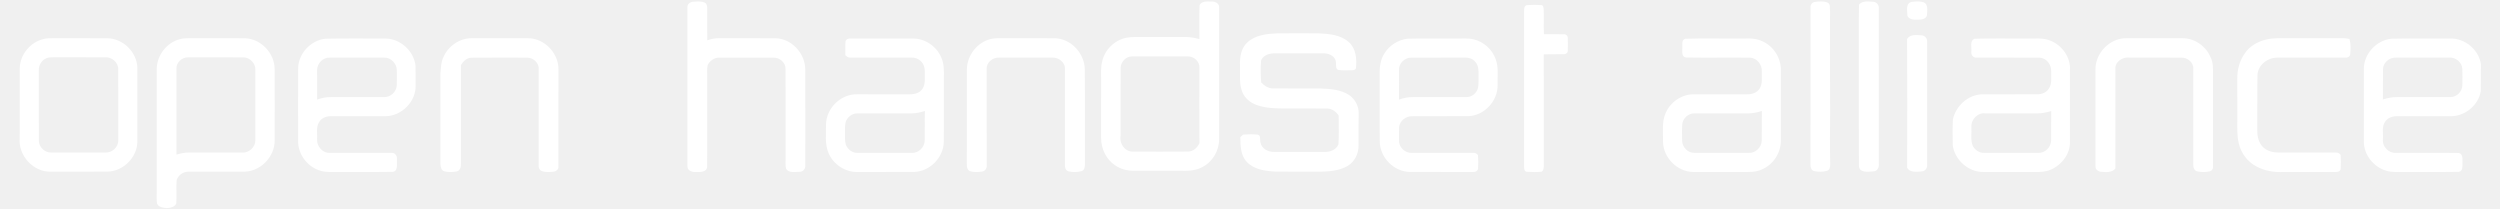
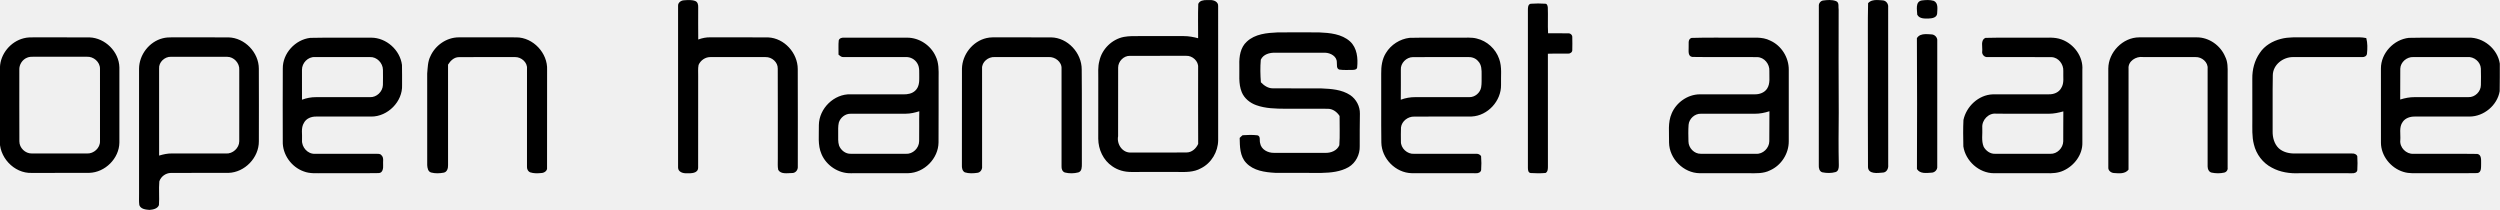
- <svg xmlns="http://www.w3.org/2000/svg" width="816pt" height="68pt" viewBox="0 0 1999 169" version="1.1">
-   <g id="#ffffffff">
- </g>
-   <g id="#0069aaff">
-     <path fill="#ffffff" opacity="1.00" d=" M 543.13 5.92 C 542.90 3.28 545.54 1.43 547.96 1.39 C 550.96 1.18 554.20 0.86 557.05 2.07 C 558.88 2.90 559.29 5.16 559.20 6.96 C 559.22 15.55 559.11 24.14 559.24 32.73 C 562.36 31.57 565.65 30.89 569.00 30.98 C 584.34 31.05 599.69 30.93 615.04 31.04 C 627.95 31.59 638.66 43.48 638.71 56.26 C 638.83 82.20 638.75 108.15 638.75 134.09 C 639.03 136.90 636.86 139.58 633.93 139.37 C 630.37 139.41 625.30 140.49 623.13 136.88 C 622.46 133.98 622.87 130.96 622.78 128.01 C 622.75 104.01 622.86 80.00 622.73 55.99 C 622.90 50.85 618.02 46.62 613.03 46.77 C 598.36 46.73 583.68 46.74 569.00 46.76 C 564.94 46.67 561.04 49.35 559.49 53.06 C 558.91 56.02 559.24 59.05 559.18 62.04 C 559.17 86.38 559.23 110.73 559.15 135.07 C 559.09 139.75 553.44 139.64 550.06 139.53 C 547.13 139.76 543.15 138.53 543.13 135.02 C 543.07 91.99 543.08 48.95 543.13 5.92 Z" />
-     <path fill="#ffffff" opacity="1.00" d=" M 958.58 4.28 C 960.16 0.65 964.82 1.25 968.07 1.24 C 970.92 1.05 974.66 2.59 974.45 5.97 C 974.47 41.67 974.45 77.36 974.47 113.06 C 974.41 122.35 969.06 131.46 960.66 135.60 C 954.97 138.80 948.27 138.62 941.96 138.50 C 929.63 138.49 917.30 138.49 904.96 138.51 C 899.65 138.53 894.30 137.08 889.94 134.00 C 882.73 129.22 878.75 120.52 878.70 112.00 C 878.74 96.00 878.71 80.01 878.72 64.01 C 878.77 59.29 878.31 54.48 879.59 49.88 C 881.61 40.36 889.63 32.52 899.16 30.64 C 903.39 29.86 907.72 29.99 912.01 29.99 C 923.69 30.01 935.37 29.99 947.05 30.00 C 950.91 29.98 954.73 30.71 958.46 31.70 C 958.51 22.56 958.22 13.40 958.58 4.28 M 894.57 55.15 C 894.51 73.42 894.60 91.70 894.53 109.97 C 893.29 116.37 898.09 123.48 904.99 122.98 C 919.70 122.99 934.42 123.07 949.13 122.94 C 953.41 122.95 956.80 119.84 958.49 116.12 C 958.37 95.75 958.44 75.38 958.45 55.00 C 958.85 49.97 953.85 45.52 948.96 45.75 C 933.96 45.76 918.96 45.72 903.96 45.77 C 898.97 45.64 894.56 50.22 894.57 55.15 Z" />
-     <path fill="#ffffff" opacity="1.00" d=" M 1457.42 1.60 C 1460.88 1.12 1464.65 0.77 1467.99 2.08 C 1470.75 3.23 1469.58 6.70 1470.03 9.02 C 1470.00 36.35 1469.89 63.67 1470.10 90.99 C 1469.99 105.01 1469.83 119.02 1470.16 133.04 C 1470.21 135.14 1469.93 137.85 1467.56 138.59 C 1464.14 139.56 1460.43 139.49 1456.98 138.78 C 1454.52 138.06 1454.03 135.19 1454.17 133.00 C 1454.22 90.67 1454.14 48.33 1454.21 6.00 C 1454.02 3.97 1455.42 2.03 1457.42 1.60 Z" />
-     <path fill="#ffffff" opacity="1.00" d=" M 1493.54 3.71 C 1496.44 0.39 1501.23 1.19 1505.16 1.45 C 1507.94 1.59 1509.91 4.29 1509.57 6.99 C 1509.65 48.97 1509.57 90.95 1509.61 132.94 C 1509.92 135.83 1508.30 139.05 1505.06 139.02 C 1501.09 139.41 1493.75 140.37 1493.46 134.69 C 1493.25 106.48 1493.43 78.26 1493.37 50.05 C 1493.47 34.60 1493.17 19.15 1493.54 3.71 Z" />
-     <path fill="#ffffff" opacity="1.00" d=" M 1536.39 1.53 C 1539.57 1.11 1542.96 0.90 1546.08 1.87 C 1549.85 3.76 1548.78 8.57 1548.69 11.99 C 1548.43 15.24 1544.68 15.87 1542.08 15.95 C 1538.84 16.04 1534.58 16.27 1532.80 12.94 C 1532.70 9.07 1531.04 2.51 1536.39 1.53 Z" />
-     <path fill="#ffffff" opacity="1.00" d=" M 1224.05 4.16 C 1228.02 3.85 1232.04 3.86 1236.02 4.15 C 1237.32 4.36 1237.56 6.00 1237.73 7.08 C 1238.02 13.97 1237.58 20.86 1237.95 27.75 C 1243.28 27.83 1248.63 27.62 1253.97 27.80 C 1255.74 27.58 1257.46 29.14 1257.29 30.95 C 1257.38 34.31 1257.37 37.67 1257.29 41.03 C 1257.48 42.71 1255.70 44.04 1254.15 43.96 C 1248.70 44.13 1243.24 43.87 1237.80 44.08 C 1237.84 74.07 1237.78 104.05 1237.83 134.03 C 1237.82 135.91 1237.85 138.18 1236.02 139.29 C 1232.02 139.68 1227.97 139.62 1223.98 139.35 C 1221.94 139.03 1221.86 136.68 1221.84 135.08 C 1221.84 93.06 1221.84 51.04 1221.84 9.02 C 1221.88 7.21 1221.84 4.69 1224.05 4.16 Z" />
-     <path fill="#ffffff" opacity="1.00" d=" M 997.36 34.41 C 1003.88 28.27 1013.40 27.42 1021.92 27.05 C 1032.97 26.96 1044.02 26.97 1055.06 27.04 C 1063.63 27.40 1073.09 28.25 1079.78 34.24 C 1085.45 39.44 1086.21 47.71 1085.48 54.94 C 1085.41 56.61 1083.36 57.02 1082.04 56.99 C 1078.41 57.01 1074.74 57.26 1071.15 56.73 C 1068.73 55.85 1069.49 52.87 1069.23 50.90 C 1069.32 46.16 1064.21 43.43 1060.02 43.28 C 1046.68 43.21 1033.34 43.25 1020.00 43.27 C 1015.56 43.15 1010.48 44.49 1008.51 48.89 C 1008.00 54.87 1008.11 60.92 1008.59 66.90 C 1011.12 69.50 1014.29 71.74 1018.08 71.71 C 1031.05 71.85 1044.02 71.66 1057.00 71.79 C 1064.82 72.11 1073.20 72.68 1079.93 77.12 C 1084.75 80.40 1087.79 86.12 1087.66 91.97 C 1087.59 100.62 1087.43 109.28 1087.52 117.94 C 1087.74 124.53 1084.38 131.24 1078.65 134.63 C 1072.14 138.38 1064.41 139.11 1057.05 139.26 C 1044.68 139.20 1032.32 139.32 1019.96 139.20 C 1011.83 138.74 1002.66 137.54 996.83 131.24 C 991.79 125.95 991.77 118.16 991.64 111.32 C 992.38 110.58 993.12 109.81 993.97 109.17 C 997.89 108.87 1001.89 108.78 1005.81 109.22 C 1008.57 109.89 1007.30 113.35 1007.96 115.41 C 1008.76 120.59 1014.19 123.34 1019.03 123.24 C 1032.70 123.27 1046.38 123.25 1060.05 123.25 C 1064.48 123.39 1069.42 121.51 1071.23 117.16 C 1071.82 109.40 1071.34 101.58 1071.44 93.80 C 1069.38 90.58 1066.03 88.08 1062.10 88.04 C 1050.75 87.94 1039.39 88.03 1028.04 88.01 C 1020.26 87.97 1012.28 87.83 1004.87 85.16 C 999.90 83.41 995.38 79.77 993.33 74.84 C 990.45 67.89 991.63 60.27 991.37 52.97 C 991.16 46.42 992.21 39.01 997.36 34.41 Z" />
-     <path fill="#ffffff" opacity="1.00" d=" M 1532.52 31.63 C 1534.93 27.70 1539.95 28.37 1543.92 28.62 C 1546.68 28.57 1549.14 31.12 1548.78 33.92 C 1548.78 67.28 1548.80 100.66 1548.77 134.02 C 1549.09 136.73 1546.71 139.12 1544.05 139.08 C 1540.11 139.34 1534.96 140.12 1532.56 136.16 C 1532.66 101.32 1532.75 66.47 1532.52 31.63 Z" />
-     <path fill="#ffffff" opacity="1.00" d=" M 20.54 31.72 C 23.29 30.99 26.15 30.96 28.98 30.98 C 43.66 31.06 58.35 30.94 73.03 31.03 C 85.51 31.46 96.63 42.42 96.92 54.96 C 96.94 74.98 96.93 95.01 96.92 115.03 C 96.77 127.66 85.53 138.85 72.94 139.21 C 57.63 139.31 42.32 139.20 27.00 139.27 C 12.63 139.85 0.15 126.22 1.48 111.99 C 1.55 93.01 1.44 74.03 1.53 55.05 C 1.84 44.20 10.06 34.32 20.54 31.72 M 23.21 47.22 C 19.35 48.76 16.78 52.83 16.99 56.97 C 17.01 76.00 16.93 95.03 17.03 114.05 C 16.99 119.27 21.74 123.84 26.92 123.74 C 41.64 123.78 56.35 123.74 71.07 123.75 C 76.40 124.02 81.58 119.36 81.42 113.94 C 81.43 94.63 81.45 75.32 81.41 56.02 C 81.46 50.62 76.23 46.19 70.96 46.49 C 56.97 46.48 42.97 46.53 28.97 46.47 C 27.03 46.51 25.01 46.41 23.21 47.22 Z" />
-     <path fill="#ffffff" opacity="1.00" d=" M 131.48 31.75 C 133.92 31.11 136.45 30.97 138.96 30.98 C 153.97 31.05 168.98 30.95 183.99 31.02 C 197.01 31.31 208.31 43.07 208.29 56.07 C 208.38 75.37 208.35 94.68 208.31 113.98 C 208.41 127.04 197.08 138.86 184.03 139.24 C 168.70 139.30 153.37 139.18 138.05 139.28 C 133.95 139.35 130.11 142.11 128.82 146.02 C 128.27 152.32 128.99 158.67 128.51 164.97 C 127.37 167.92 123.74 168.59 120.96 168.81 C 118.03 168.57 114.01 168.22 112.85 164.99 C 112.42 162.01 112.67 158.99 112.63 155.99 C 112.64 122.67 112.64 89.34 112.63 56.02 C 112.72 44.94 120.70 34.49 131.48 31.75 M 128.63 55.96 C 128.66 79.12 128.64 102.27 128.64 125.43 C 131.98 124.42 135.44 123.66 138.95 123.73 C 153.30 123.77 167.66 123.75 182.01 123.76 C 187.41 124.13 192.59 119.45 192.64 114.03 C 192.64 95.01 192.63 76.00 192.65 56.98 C 193.05 51.63 188.34 46.49 182.96 46.54 C 167.99 46.46 153.02 46.50 138.05 46.52 C 133.09 46.35 128.21 50.90 128.63 55.96 Z" />
-     <path fill="#ffffff" opacity="1.00" d=" M 249.32 31.41 C 265.53 31.04 281.78 31.35 298.01 31.25 C 310.07 31.27 321.05 41.12 322.56 53.05 C 322.76 58.38 322.55 63.72 322.64 69.05 C 323.22 82.29 311.16 94.35 298.00 94.26 C 283.30 94.25 268.61 94.22 253.92 94.26 C 250.16 94.20 246.04 95.77 244.26 99.29 C 241.68 103.42 243.06 108.47 242.73 113.05 C 242.35 118.64 247.21 124.29 252.97 123.99 C 269.31 124.01 285.66 124.00 302.00 123.98 C 303.39 124.07 305.07 123.80 306.06 125.05 C 308.36 127.00 307.21 130.37 307.50 132.99 C 307.66 135.47 307.25 139.26 304.04 139.40 C 289.37 139.64 274.69 139.42 260.02 139.50 C 254.68 139.43 249.12 140.05 244.03 138.04 C 234.20 134.54 227.00 124.49 227.35 113.98 C 227.31 94.65 227.27 75.31 227.37 55.97 C 227.18 43.82 237.33 32.78 249.32 31.41 M 242.73 56.92 C 242.75 64.88 242.77 72.84 242.75 80.80 C 246.33 79.47 250.11 78.71 253.95 78.76 C 268.30 78.74 282.65 78.77 297.01 78.76 C 302.34 79.02 307.18 74.37 307.37 69.09 C 307.49 65.04 307.44 60.99 307.40 56.94 C 307.35 51.53 302.53 46.45 297.00 46.75 C 282.34 46.74 267.68 46.75 253.02 46.75 C 247.49 46.42 242.67 51.53 242.73 56.92 Z" />
-     <path fill="#ffffff" opacity="1.00" d=" M 345.31 46.11 C 349.19 37.35 358.28 31.01 367.94 31.00 C 383.28 31.01 398.63 30.99 413.98 31.01 C 427.40 31.03 439.16 43.69 438.51 57.01 C 438.46 83.02 438.53 109.03 438.47 135.04 C 438.85 137.57 436.20 139.29 433.95 139.35 C 431.00 139.64 427.93 139.76 425.09 138.83 C 423.21 138.09 422.25 136.01 422.45 134.08 C 422.48 108.07 422.47 82.07 422.46 56.07 C 422.95 50.98 417.83 46.64 412.97 46.76 C 398.01 46.76 383.05 46.68 368.10 46.81 C 364.21 46.79 361.30 49.71 359.40 52.78 C 359.41 79.52 359.38 106.27 359.41 133.01 C 359.51 135.43 358.71 138.56 355.94 139.06 C 352.69 139.67 349.25 139.82 346.03 138.98 C 343.38 138.36 342.89 135.30 342.76 133.01 C 342.74 108.65 342.75 84.28 342.75 59.92 C 343.18 55.27 343.16 50.38 345.31 46.11 Z" />
-     <path fill="#ffffff" opacity="1.00" d=" M 671.42 33.37 C 672.10 31.47 674.23 31.11 676.00 31.24 C 692.69 31.27 709.39 31.25 726.08 31.25 C 735.69 31.22 744.90 37.34 748.81 46.08 C 751.40 51.31 751.26 57.26 751.18 62.94 C 751.12 80.27 751.26 97.61 751.12 114.95 C 750.96 127.76 739.76 139.15 726.96 139.48 C 711.65 139.54 696.34 139.46 681.03 139.52 C 671.11 139.72 661.54 133.37 657.67 124.28 C 654.44 116.96 655.72 108.77 655.55 101.01 C 655.72 87.77 667.70 76.00 681.02 76.49 C 695.03 76.53 709.04 76.48 723.06 76.52 C 726.44 76.58 730.10 75.97 732.60 73.48 C 735.45 70.81 735.84 66.69 735.72 63.00 C 735.58 59.26 736.25 55.15 734.19 51.80 C 732.34 48.58 728.72 46.56 725.01 46.75 C 708.32 46.72 691.63 46.79 674.95 46.72 C 673.43 46.86 672.38 45.61 671.25 44.84 C 671.35 41.02 671.00 37.18 671.42 33.37 M 724.99 91.98 C 710.32 92.04 695.66 91.96 680.99 92.01 C 676.69 91.86 672.70 95.06 671.48 99.10 C 670.77 102.02 671.03 105.05 670.98 108.02 C 671.05 111.18 670.69 114.45 671.70 117.50 C 673.16 121.18 676.88 124.14 680.96 123.98 C 695.65 124.04 710.33 123.98 725.02 124.00 C 730.58 124.39 735.59 119.45 735.63 113.95 C 735.81 105.97 735.54 97.99 735.76 90.02 C 732.26 91.12 728.67 91.98 724.99 91.98 Z" />
-     <path fill="#ffffff" opacity="1.00" d=" M 789.44 31.58 C 792.56 30.84 795.79 30.99 798.98 30.99 C 812.99 31.04 827.01 30.96 841.03 31.02 C 854.30 31.22 865.50 43.46 865.48 56.57 C 865.73 81.72 865.48 106.88 865.60 132.03 C 865.58 134.52 865.72 137.89 862.83 138.85 C 859.33 139.76 855.54 139.83 852.04 138.94 C 849.94 138.22 849.27 135.96 849.37 133.95 C 849.34 107.97 849.36 81.99 849.37 56.01 C 849.73 50.56 844.12 46.37 839.00 46.74 C 824.67 46.75 810.33 46.75 796.00 46.74 C 790.91 46.41 785.57 50.62 785.90 55.97 C 785.90 81.99 785.89 108.01 785.92 134.03 C 786.23 136.44 784.53 139.03 782.01 139.21 C 778.75 139.66 775.32 139.82 772.16 138.82 C 770.04 137.73 769.68 135.12 769.79 132.98 C 769.87 107.32 769.76 81.66 769.84 56.00 C 770.09 44.72 778.38 34.12 789.44 31.58 Z" />
-     <path fill="#ffffff" opacity="1.00" d=" M 1127.29 31.39 C 1140.84 31.06 1154.41 31.35 1167.97 31.25 C 1172.29 31.36 1176.71 30.83 1180.95 31.93 C 1189.13 33.85 1196.08 40.18 1198.83 48.10 C 1201.30 54.77 1200.13 62.01 1200.37 68.96 C 1200.58 81.76 1189.78 93.60 1176.93 94.21 C 1161.64 94.33 1146.35 94.15 1131.06 94.29 C 1126.04 94.13 1121.08 97.89 1120.46 102.95 C 1120.28 106.65 1120.39 110.35 1120.40 114.05 C 1120.17 119.54 1125.52 124.42 1130.95 124.00 C 1147.32 124.00 1163.69 124.01 1180.07 123.99 C 1181.76 123.84 1183.56 124.35 1184.44 125.96 C 1184.75 129.62 1184.75 133.33 1184.48 136.99 C 1184.15 138.97 1181.78 139.71 1180.04 139.52 C 1163.02 139.45 1146.01 139.54 1128.99 139.48 C 1116.13 139.19 1104.96 127.77 1104.77 114.93 C 1104.53 96.63 1104.78 78.32 1104.66 60.01 C 1104.56 54.33 1105.34 48.38 1108.43 43.49 C 1112.43 36.87 1119.61 32.29 1127.29 31.39 M 1120.39 56.93 C 1120.35 64.89 1120.47 72.85 1120.34 80.81 C 1124.05 79.42 1127.98 78.71 1131.96 78.75 C 1146.31 78.75 1160.66 78.77 1175.01 78.75 C 1179.52 78.89 1183.70 75.35 1184.52 70.95 C 1185.10 67.65 1184.80 64.29 1184.89 60.96 C 1184.94 57.17 1184.96 52.82 1182.04 49.96 C 1180.09 47.59 1176.98 46.60 1173.99 46.73 C 1159.34 46.79 1144.70 46.69 1130.06 46.78 C 1124.82 46.79 1119.99 51.63 1120.39 56.93 Z" />
-     <path fill="#ffffff" opacity="1.00" d=" M 1352.44 31.45 C 1366.26 30.97 1380.13 31.39 1393.97 31.25 C 1401.11 31.49 1408.73 30.18 1415.36 33.59 C 1424.33 37.59 1430.26 47.15 1430.16 56.93 C 1430.16 75.97 1430.18 95.00 1430.15 114.03 C 1430.21 123.78 1424.21 133.21 1415.28 137.18 C 1409.92 139.96 1403.76 139.54 1397.94 139.50 C 1384.96 139.49 1371.99 139.51 1359.02 139.50 C 1346.11 139.38 1334.73 127.91 1334.55 115.02 C 1334.72 107.25 1333.40 99.03 1336.67 91.70 C 1340.40 82.94 1349.43 76.60 1359.01 76.50 C 1373.65 76.49 1388.29 76.52 1402.93 76.50 C 1406.67 76.58 1410.72 75.24 1412.84 71.97 C 1415.57 67.82 1414.48 62.59 1414.66 57.91 C 1415.03 52.42 1410.64 46.88 1404.97 46.79 C 1387.68 46.60 1370.38 46.94 1353.10 46.64 C 1349.36 46.07 1350.28 41.68 1350.20 38.98 C 1350.45 36.45 1349.27 32.57 1352.44 31.45 M 1402.95 92.01 C 1388.63 92.01 1374.31 91.97 1359.99 92.01 C 1355.08 91.83 1350.53 96.02 1350.15 100.88 C 1349.83 105.28 1349.95 109.71 1350.05 114.12 C 1350.07 119.28 1354.65 124.13 1359.91 123.98 C 1374.60 124.03 1389.29 123.99 1403.98 124.00 C 1409.53 124.40 1414.55 119.47 1414.62 113.98 C 1414.79 105.99 1414.55 98.00 1414.72 90.01 C 1410.92 91.27 1406.96 92.05 1402.95 92.01 Z" />
-     <path fill="#ffffff" opacity="1.00" d=" M 1587.26 31.42 C 1601.47 31.02 1615.72 31.37 1629.94 31.25 C 1635.98 31.45 1642.28 30.49 1648.09 32.71 C 1657.91 36.24 1665.43 46.37 1664.64 56.99 C 1664.61 76.33 1664.60 95.67 1664.65 115.01 C 1664.92 124.71 1658.09 133.62 1649.46 137.47 C 1645.25 139.42 1640.53 139.66 1635.98 139.51 C 1621.99 139.48 1608.01 139.50 1594.03 139.51 C 1582.15 139.51 1571.34 129.74 1569.59 118.12 C 1569.46 111.07 1569.32 104.00 1569.67 96.96 C 1571.98 86.14 1581.74 76.96 1593.00 76.52 C 1608.01 76.46 1623.02 76.56 1638.04 76.48 C 1641.79 76.57 1645.84 75.00 1647.71 71.56 C 1650.35 67.50 1649.16 62.48 1649.42 57.94 C 1649.74 52.56 1645.60 47.01 1640.02 46.80 C 1623.00 46.67 1605.97 46.80 1588.95 46.75 C 1586.37 47.06 1584.19 44.56 1584.66 42.06 C 1585.06 38.55 1583.10 33.25 1587.26 31.42 M 1637.99 92.00 C 1624.00 91.99 1610.00 92.02 1596.01 91.97 C 1589.83 91.12 1584.29 96.98 1584.71 103.00 C 1585.04 108.13 1583.79 113.56 1585.85 118.43 C 1587.67 121.69 1591.14 124.20 1595.01 123.99 C 1609.69 124.01 1624.38 124.00 1639.06 124.00 C 1644.49 124.25 1649.27 119.35 1649.37 114.01 C 1649.48 106.05 1649.30 98.09 1649.45 90.13 C 1645.70 91.16 1641.88 92.01 1637.99 92.00 Z" />
-     <path fill="#ffffff" opacity="1.00" d=" M 1685.35 55.92 C 1685.45 42.89 1696.90 31.03 1710.03 31.00 C 1725.35 30.99 1740.68 31.00 1756.01 31.00 C 1765.81 30.93 1775.04 37.52 1778.74 46.52 C 1780.87 50.68 1780.72 55.44 1780.68 59.99 C 1780.64 84.98 1780.70 109.96 1780.66 134.94 C 1780.98 136.82 1779.78 138.59 1777.94 139.01 C 1774.69 139.74 1771.26 139.72 1768.01 139.05 C 1765.71 138.65 1764.65 136.14 1764.68 134.04 C 1764.67 108.05 1764.68 82.05 1764.68 56.05 C 1765.20 50.85 1760.00 46.53 1755.03 46.76 C 1741.00 46.71 1726.97 46.80 1712.94 46.72 C 1707.52 45.98 1701.00 50.04 1701.53 55.98 C 1701.55 82.86 1701.59 109.75 1701.51 136.64 C 1698.78 140.17 1693.98 139.67 1690.03 139.36 C 1687.73 139.32 1685.20 137.49 1685.37 135.02 C 1685.32 108.65 1685.37 82.28 1685.35 55.92 Z" />
-     <path fill="#ffffff" opacity="1.00" d=" M 1823.20 32.23 C 1829.32 30.60 1835.70 31.04 1841.97 31.00 C 1856.64 30.98 1871.31 31.03 1885.99 30.97 C 1887.79 30.95 1889.60 31.24 1891.41 31.58 C 1892.50 35.63 1892.40 39.91 1891.97 44.04 C 1891.77 46.00 1889.76 46.95 1888.00 46.75 C 1869.67 46.76 1851.34 46.74 1833.01 46.75 C 1825.01 46.66 1816.90 52.80 1816.76 61.20 C 1816.47 76.14 1816.74 91.10 1816.62 106.05 C 1816.53 110.90 1817.88 116.07 1821.46 119.54 C 1824.81 122.61 1829.50 123.76 1833.97 123.75 C 1849.34 123.77 1864.72 123.72 1880.10 123.76 C 1881.73 123.65 1883.54 124.25 1884.23 125.90 C 1884.47 129.61 1884.48 133.35 1884.25 137.07 C 1884.00 139.00 1881.72 139.70 1880.07 139.52 C 1866.03 139.49 1851.99 139.49 1837.95 139.51 C 1830.40 139.87 1822.65 138.72 1815.97 135.05 C 1808.78 131.36 1803.51 124.37 1801.66 116.53 C 1799.98 110.14 1800.46 103.51 1800.41 96.99 C 1800.40 86.00 1800.43 75.01 1800.39 64.02 C 1800.27 56.78 1802.18 49.40 1806.37 43.44 C 1810.16 37.62 1816.58 33.92 1823.20 32.23 Z" />
-     <path fill="#ffffff" opacity="1.00" d=" M 1925.34 31.40 C 1941.22 31.04 1957.12 31.37 1973.00 31.24 C 1984.88 30.86 1996.25 40.22 1998.01 51.98 C 1997.92 59.34 1998.11 66.70 1997.90 74.05 C 1995.99 85.26 1985.28 94.21 1973.92 94.25 C 1959.25 94.26 1944.58 94.22 1929.91 94.26 C 1926.36 94.24 1922.54 95.47 1920.47 98.51 C 1917.35 102.71 1918.91 108.23 1918.54 113.07 C 1917.85 118.93 1923.23 124.39 1929.06 124.00 C 1946.05 124.08 1963.05 123.85 1980.03 124.10 C 1983.67 124.74 1982.98 129.25 1983.08 131.98 C 1982.96 134.55 1983.54 138.97 1980.04 139.40 C 1965.38 139.64 1950.70 139.43 1936.04 139.50 C 1930.98 139.40 1925.78 140.01 1920.91 138.41 C 1910.93 135.34 1903.10 125.64 1903.07 115.07 C 1903.06 95.35 1903.07 75.63 1903.06 55.91 C 1903.00 43.68 1913.28 32.70 1925.34 31.40 M 1918.59 56.02 C 1918.47 64.23 1918.65 72.45 1918.52 80.66 C 1922.24 79.50 1926.09 78.71 1930.02 78.75 C 1944.35 78.74 1958.69 78.78 1973.03 78.74 C 1978.26 78.97 1982.98 74.28 1982.96 69.08 C 1983.05 64.69 1983.09 60.29 1982.94 55.91 C 1982.70 50.49 1977.38 46.21 1972.06 46.73 C 1957.70 46.77 1943.35 46.74 1929.01 46.74 C 1923.83 46.48 1918.76 50.77 1918.59 56.02 Z" />
-   </g>
+ <svg xmlns="http://www.w3.org/2000/svg" width="803.38pt" height="67.453pt" version="1.1" viewBox="0 0 1968.1 167.64">
+   <path d="m1446.9 9.0118e-4c-1.792-0.016-3.6 0.19-5.33 0.43-2 0.43-3.401 2.371-3.211 4.401-0.07 42.33 0.01 84.671-0.04 127-0.14 2.19 0.35 5.058 2.811 5.778 3.45 0.71 7.16 0.781 10.58-0.189 2.37-0.74 2.649-3.448 2.599-5.548-0.33-14.02-0.168-28.032-0.058-42.052-0.21-27.32-0.103-54.637-0.073-81.967-0.45-2.32 0.721-5.793-2.039-6.943-1.67-0.655-3.446-0.894-5.239-0.91zm37.771 0.007c-2.618-0.006-5.17 0.459-6.983 2.534-0.37 15.44-0.071 30.891-0.171 46.341 0.06 28.21-0.119 56.43 0.091 84.64 0.29 5.68 7.629 4.719 11.599 4.329 3.24 0.03 4.861-3.19 4.551-6.08-0.04-41.99 0.04-83.969-0.04-125.95 0.34-2.7-1.629-5.401-4.409-5.541-1.474-0.098-3.067-0.269-4.638-0.273zm40.734 0.004c-1.635-0.016-3.277 0.139-4.867 0.349-5.35 0.98-3.69 7.54-3.59 11.41 1.78 3.33 6.04 3.101 9.28 3.011 2.6-0.08 6.351-0.711 6.611-3.961 0.09-3.42 1.16-8.227-2.61-10.117-1.56-0.485-3.189-0.675-4.824-0.692zm-988.69 0.018c-1.541-0.045-3.102 0.088-4.602 0.193-2.42 0.04-5.061 1.889-4.831 4.529-0.05 43.03-0.06 86.072 0 129.1 0.02 3.51 4.002 4.737 6.932 4.507 3.38 0.11 9.03 0.22 9.091-4.46 0.08-24.34 0.019-48.69 0.029-73.03 0.06-2.99-0.271-6.018 0.309-8.978 1.55-3.71 5.449-6.392 9.509-6.302 14.68-0.02 29.359-0.029 44.029 0.011 4.99-0.15 9.872 4.078 9.702 9.218 0.13 24.01 0.021 48.021 0.051 72.021 0.09 2.95-0.321 5.972 0.349 8.872 2.17 3.61 7.238 2.526 10.798 2.486 2.93 0.21 5.1-2.469 4.82-5.279 0-25.94 0.08-51.888-0.04-77.828-0.05-12.78-10.757-24.672-23.667-25.222-15.35-0.11-30.702 0.012-46.042-0.058-3.35-0.09-6.64 0.587-9.76 1.748-0.13-8.59-0.02-17.178-0.04-25.768 0.09-1.8-0.318-4.059-2.148-4.889-1.425-0.605-2.948-0.829-4.489-0.874zm412.88 0.011c-2.756 0.006-5.674 0.35-6.859 3.073-0.36 9.12-0.07 18.277-0.12 27.417-3.73-0.99-7.55-1.72-11.41-1.7-11.68-0.01-23.36 0.013-35.04-0.007-4.29 0-8.621-0.132-12.851 0.648-9.53 1.88-17.548 9.72-19.568 19.24-1.28 4.6-0.82 9.409-0.87 14.129-0.01 16 0.018 31.99-0.022 47.99 0.05 8.52 4.032 17.22 11.242 22 4.36 3.08 9.711 4.531 15.021 4.511 12.34-0.02 24.669-0.017 36.999-7e-3 6.31 0.12 13.008 0.298 18.698-2.901 8.4-4.14 13.752-13.249 13.812-22.539-0.02-35.7-2e-3 -71.391-0.022-107.09 0.21-3.38-3.528-4.919-6.378-4.729-0.812 0.003-1.714-0.035-2.632-0.033zm264.59 2.723c-1.999 0-3.997 0.074-5.981 0.229-2.21 0.53-2.17 3.05-2.21 4.86v126.06c0.02 1.6 0.101 3.95 2.141 4.27 3.99 0.27 8.039 0.332 12.039-0.058 1.83-1.11 1.799-3.381 1.809-5.261-0.05-29.98 0.011-59.961-0.029-89.951 5.44-0.21 10.9 0.05 16.35-0.12 1.55 0.08 3.328-1.251 3.138-2.931 0.08-3.36 0.09-6.721 0-10.081 0.17-1.81-1.55-3.369-3.32-3.149-5.34-0.18-10.688 0.029-16.018-0.051-0.37-6.89 0.072-13.778-0.218-20.668-0.17-1.08-0.411-2.721-1.711-2.931-1.99-0.145-3.99-0.218-5.989-0.218zm-174.97 23.107c-11.04-0.07-22.09-0.079-33.14 0.011-8.52 0.37-18.039 1.221-24.559 7.361-5.15 4.6-6.199 12.01-5.989 18.56 0.26 7.3-0.921 14.919 1.959 21.869 2.05 4.93 6.571 8.571 11.541 10.321 7.41 2.67 15.389 2.811 23.169 2.851 11.35 0.02 22.711-0.071 34.061 0.029 3.93 0.04 7.282 2.539 9.342 5.759-0.1 7.78 0.379 15.602-0.211 23.362-1.81 4.35-6.75 6.231-11.18 6.091-13.67 0-27.348 0.019-41.018-0.011-4.84 0.1-10.271-2.651-11.071-7.831-0.66-2.06 0.608-5.519-2.152-6.189-3.92-0.44-7.919-0.351-11.839-0.051-0.85 0.64-1.59 1.412-2.33 2.152 0.13 6.84 0.151 14.628 5.191 19.918 5.83 6.3 14.999 7.502 23.129 7.962 12.36 0.12 24.72-2e-3 37.09 0.058 7.36-0.15 15.09-0.881 21.6-4.631 5.73-3.39 9.092-10.098 8.872-16.688-0.09-8.66 0.068-17.318 0.138-25.968 0.13-5.85-2.909-11.57-7.729-14.85-6.73-4.44-15.112-5.013-22.932-5.333-12.98-0.13-25.948 0.06-38.918-0.08-3.79 0.03-6.961-2.209-9.491-4.809-0.48-5.98-0.59-12.03-0.08-18.01 1.97-4.4 7.05-5.737 11.49-5.617 13.34-0.02 26.681-0.063 40.021 0.007 4.19 0.15 9.301 2.88 9.211 7.62 0.26 1.97-0.501 4.952 1.919 5.832 3.59 0.53 7.259 0.278 10.889 0.258 1.32 0.03 3.37-0.38 3.44-2.05 0.73-7.23-0.027-15.5-5.697-20.7-6.69-5.99-16.153-6.841-24.723-7.201zm484.14 1.387c-2.652 0.088-5.178 0.747-6.684 3.204 0.23 34.84 0.14 69.692 0.04 104.53 2.4 3.96 7.55 3.18 11.49 2.92 2.66 0.04 5.042-2.35 4.722-5.06 0.03-33.36 0.011-66.741 0.011-100.1 0.36-2.8-2.1-5.351-4.86-5.301-1.489-0.094-3.127-0.246-4.718-0.193zm346.79 2.545c-14.68 0.06-29.348 0.009-44.018 0.029-6.27 0.04-12.651-0.399-18.771 1.23-6.62 1.69-13.04 5.389-16.83 11.209-4.19 5.96-6.101 13.34-5.981 20.58 0.04 10.99 0.012 21.979 0.022 32.969 0.05 6.52-0.431 13.153 1.249 19.543 1.85 7.84 7.121 14.83 14.311 18.52 6.68 3.67 14.428 4.82 21.978 4.46 14.04-0.02 28.081-0.019 42.121 0.011 1.65 0.18 3.929-0.52 4.179-2.45 0.23-3.72 0.222-7.459-0.018-11.169-0.69-1.65-2.502-2.251-4.132-2.141-15.38-0.04-30.76 9e-3 -46.13-0.011-4.47 0.01-9.159-1.139-12.509-4.208-3.58-3.47-4.928-8.642-4.838-13.492 0.12-14.95-0.152-29.908 0.138-44.848 0.14-8.4 8.252-14.543 16.252-14.453 18.33-0.01 36.657 0.01 54.987 0 1.76 0.2 3.772-0.749 3.972-2.709 0.43-4.13 0.529-8.412-0.561-12.462-1.81-0.34-3.621-0.628-5.421-0.608zm-1857 0.011c-2.83-0.02-5.689 9e-3 -8.439 0.739-10.48 2.6-18.701 12.479-19.011 23.329-0.09 18.98 0.019 37.962-0.051 56.942-1.33 14.23 11.15 27.859 25.52 27.279 15.32-0.07 30.63 0.042 45.94-0.058 12.59-0.36 23.83-11.551 23.98-24.181 0.01-20.02 0.02-40.049 0-60.069-0.29-12.54-11.409-23.503-23.889-23.933-14.68-0.09-29.371 0.033-44.051-0.047zm109.98 0c-2.51-0.01-5.041 0.128-7.481 0.768-10.78 2.74-18.761 13.192-18.851 24.272 0.01 33.32 0.01 66.65 0 99.97 0.04 3-0.208 6.019 0.222 8.999 1.16 3.23 5.178 3.579 8.107 3.819 2.78-0.22 6.41-0.891 7.551-3.841 0.48-6.3-0.241-12.649 0.309-18.949 1.29-3.91 5.133-6.669 9.232-6.739 15.32-0.1 30.65 0.02 45.98-0.04 13.05-0.38 24.379-12.202 24.279-25.262 0.04-19.3 0.072-38.611-0.018-57.911 0.02-13-11.281-24.757-24.301-25.047-15.01-0.07-30.02 0.03-45.03-0.04zm660.02 0.007c-3.19 0-6.422-0.15-9.542 0.59-11.06 2.54-19.351 13.141-19.601 24.421-0.08 25.66 0.033 51.32-0.047 76.98-0.11 2.14 0.25 4.75 2.37 5.84 3.16 1 6.588 0.843 9.848 0.393 2.52-0.18 4.22-2.771 3.91-5.181-0.03-26.02-0.018-52.041-0.018-78.061-0.33-5.35 5.009-9.559 10.099-9.229 14.33 0.01 28.669 0.01 42.999 0 5.12-0.37 10.732 3.819 10.372 9.269-0.01 25.98-0.03 51.961 0 77.941-0.1 2.01 0.569 4.268 2.668 4.988 3.5 0.89 7.291 0.823 10.791-0.087 2.89-0.96 2.751-4.332 2.771-6.822-0.12-25.15 0.13-50.308-0.12-75.458 0.02-13.11-11.18-25.35-24.45-25.55-14.02-0.06-28.039 0.017-42.049-0.033zm-431.04 0.011c-9.66 0.01-18.753 6.352-22.633 15.112-2.15 4.27-2.129 9.159-2.559 13.809 0 24.36-9e-3 48.732 0.011 73.092 0.13 2.29 0.619 5.347 3.269 5.967 3.22 0.84 6.66 0.69 9.91 0.08 2.77-0.5 3.573-3.627 3.473-6.047-0.03-26.74-9.2e-4 -53.491-0.011-80.231 1.9-3.07 4.811-5.99 8.701-5.971 14.95-0.13 29.91-0.051 44.87-0.051 4.86-0.12 9.977 4.219 9.487 9.309 0.01 26 0.019 52-0.011 78.01-0.2 1.93 0.763 4.011 2.643 4.751 2.84 0.93 5.907 0.811 8.857 0.521 2.25-0.06 4.902-1.78 4.522-4.31 0.06-26.01-0.01-52.018 0.04-78.028 0.65-13.32-11.11-25.981-24.53-26.001-15.35-0.02-30.699-9.21e-4 -46.039-0.011zm1342.1 0c-13.13 0.03-24.579 11.89-24.679 24.92 0.02 26.36-0.032 52.732 0.018 79.102-0.17 2.47 2.36 4.3 4.66 4.34 3.95 0.31 8.752 0.81 11.482-2.72 0.08-26.89 0.038-53.78 0.018-80.66-0.53-5.94 5.989-10.002 11.41-9.262 14.03 0.08 28.062-0.01 42.092 0.04 4.97-0.23 10.171 4.091 9.651 9.291 0 26-0.01 51.998 0 77.988-0.03 2.1 1.028 4.613 3.328 5.013 3.25 0.67 6.681 0.69 9.931-0.04 1.84-0.42 3.039-2.19 2.72-4.07 0.04-24.98-0.022-49.962 0.018-74.952 0.04-4.55 0.193-9.31-1.937-13.47-3.7-9-12.932-15.59-22.732-15.52-15.33 0-30.66-0.01-45.98 0zm-535.54 0.218c-2.175-0.019-4.36 0.088-6.52 0.033-13.56 0.1-27.13-0.192-40.68 0.138-7.68 0.9-14.862 5.481-18.862 12.101-3.09 4.89-3.868 10.841-3.768 16.521 0.12 18.31-0.131 36.618 0.109 54.918 0.19 12.84 11.361 24.262 24.221 24.552 17.02 0.06 34.028-0.03 51.048 0.04 1.74 0.19 4.112-0.55 4.441-2.53 0.27-3.66 0.27-7.371-0.04-11.031-0.88-1.61-2.682-2.12-4.372-1.97-16.38 0.02-32.748 0.011-49.118 0.011-5.43 0.42-10.78-4.46-10.55-9.95-0.01-3.7-0.118-7.4 0.062-11.1 0.62-5.06 5.578-8.821 10.598-8.661 15.29-0.14 30.581 0.04 45.871-0.08 12.85-0.61 23.648-12.451 23.438-25.251-0.24-6.95 0.93-14.19-1.54-20.86-2.75-7.92-9.699-14.248-17.879-16.168-2.12-0.55-4.283-0.695-6.458-0.714zm198.71 0.004c-6.925-0.028-13.848-0.011-20.758 0.229-3.17 1.12-1.989 4.999-2.239 7.529 0.08 2.7-0.838 7.09 2.902 7.66 17.28 0.3 34.577-0.041 51.867 0.149 5.67 0.09 10.061 5.632 9.691 11.122-0.18 4.68 0.91 9.91-1.82 14.06-2.12 3.27-6.17 4.609-9.91 4.529-14.64 0.02-29.28-0.01-43.92 0-9.58 0.1-18.608 6.439-22.338 15.199-3.27 7.33-1.952 15.551-2.123 23.321 0.18 12.89 11.562 24.359 24.472 24.479 12.97 0.01 25.938-0.01 38.918 0 5.82 0.04 11.98 0.461 17.34-2.319 8.93-3.97 14.932-13.4 14.872-23.15 0.03-19.03 0.011-38.059 0.011-57.099 0.1-9.78-5.833-19.34-14.803-23.34-6.63-3.41-14.248-2.101-21.388-2.341-6.92 0.07-13.848-0.002-20.773-0.029zm265.9 0c-3.056-0.062-6.14 0.129-9.16 0.029-14.22 0.12-28.472-0.229-42.682 0.171-4.16 1.83-2.199 7.128-2.599 10.638-0.47 2.5 1.712 4.999 4.292 4.689 17.02 0.05 34.05-0.079 51.07 0.051 5.58 0.21 9.72 5.76 9.4 11.14-0.26 4.54 0.929 9.559-1.711 13.619-1.87 3.44-5.919 5.012-9.669 4.922-15.02 0.08-30.031-0.02-45.041 0.04-11.26 0.44-21.019 9.618-23.329 20.438-0.35 7.04-0.21 14.109-0.08 21.159 1.75 11.62 12.559 21.392 24.439 21.392 13.98-0.01 27.96-0.03 41.95 0 4.55 0.15 9.271-0.089 13.481-2.039 8.63-3.85 15.458-12.762 15.188-22.462-0.05-19.34-0.041-38.68-0.011-58.02 0.79-10.62-6.73-20.749-16.55-24.279-2.905-1.11-5.932-1.427-8.989-1.489zm-1365.4 0.007c-8.117-0.019-16.232-3e-3 -24.337 0.182-11.99 1.37-22.143 12.409-21.953 24.559-0.1 19.34-0.058 38.679-0.018 58.009-0.35 10.51 6.851 20.561 16.681 24.061 5.09 2.01 10.649 1.39 15.989 1.46 14.67-0.08 29.348 0.142 44.018-0.098 3.21-0.14 3.622-3.931 3.462-6.411-0.29-2.62 0.858-5.99-1.442-7.94-0.99-1.25-2.669-0.98-4.059-1.07-16.34 0.02-32.691 0.031-49.031 0.011-5.76 0.3-10.617-5.35-10.237-10.94 0.33-4.58-1.051-9.631 1.529-13.761 1.78-3.52 5.898-5.088 9.658-5.028 14.69-0.04 29.38-0.01 44.08 0 13.16 0.09 25.219-11.971 24.639-25.211-0.09-5.33 0.12-10.67-0.08-16-1.51-11.93-12.488-21.78-24.548-21.8-8.115 0.05-16.234-0.003-24.352-0.022zm1675.5 0.004c-7.945-0.021-15.891-0.013-23.831 0.167-12.06 1.3-22.34 12.278-22.28 24.508 0.01 19.72 9e-4 39.443 0.011 59.163 0.03 10.57 7.859 20.27 17.839 23.34 4.87 1.6 10.07 0.989 15.13 1.089 14.66-0.07 29.34 0.142 44-0.098 3.5-0.43 2.92-4.849 3.04-7.42-0.1-2.73 0.589-7.242-3.051-7.882-16.98-0.25-33.978-0.018-50.968-0.098-5.83 0.39-11.211-5.073-10.521-10.933 0.37-4.84-1.19-10.359 1.929-14.559 2.07-3.04 5.89-4.269 9.44-4.248 14.67-0.04 29.341-9.22e-4 44.011-0.011 11.36-0.04 22.07-8.992 23.98-20.202 0.21-7.35 0.019-14.709 0.109-22.069-1.76-11.76-13.131-21.12-25.011-20.74-7.94 0.065-15.882 0.014-23.828-0.007zm-1273.2 0.007c-1.77-0.13-3.9 0.23-4.58 2.13-0.42 3.81-0.071 7.651-0.171 11.471 1.13 0.77 2.183 2.018 3.702 1.879 16.68 0.07 33.368-8.76e-4 50.058 0.029 3.71-0.19 7.332 1.833 9.181 5.053 2.06 3.35 1.389 7.458 1.529 11.198 0.12 3.69-0.27 7.811-3.12 10.481-2.5 2.49-6.158 3.1-9.538 3.04-14.02-0.04-28.031 0.007-42.041-0.033-13.32-0.49-25.299 11.283-25.469 24.523 0.17 7.76-1.111 15.951 2.119 23.271 3.87 9.09 13.442 15.439 23.362 15.239 15.31-0.06 30.619 0.02 45.929-0.04 12.8-0.33 23.999-11.72 24.159-24.53 0.14-17.34 2e-3 -34.679 0.062-52.009 0.08-5.68 0.22-11.633-2.37-16.863-3.91-8.74-13.122-14.858-22.732-14.828-16.69 0-33.39 0.019-50.08-0.011zm272.96 14.511c4.89-0.23 9.887 4.221 9.487 9.251-0.01 20.38-0.08 40.748 0.04 61.118-1.69 3.72-5.08 6.829-9.36 6.819-14.71 0.13-29.428 0.05-44.138 0.04-6.9 0.5-11.699-6.608-10.459-13.008 0.07-18.27-0.02-36.55 0.04-54.82-0.01-4.93 4.399-9.512 9.389-9.382 15-0.05 30.001-0.008 45.001-0.018zm-919.99 0.717c14 0.06 28 0.012 41.99 0.022 5.27-0.3 10.502 4.131 10.452 9.531 0.04 19.3 0.021 38.608 0.011 57.918 0.16 5.42-5.02 10.081-10.35 9.811-14.72-0.01-29.433 0.029-44.153-0.011-5.18 0.1-9.928-4.468-9.888-9.688-0.1-19.02-0.02-38.05-0.04-57.08-0.21-4.14 2.358-8.209 6.218-9.749 1.8-0.81 3.819-0.714 5.759-0.754zm109.08 0.051c14.97-0.02 29.94-0.058 44.91 0.022 5.38-0.05 10.088 5.088 9.688 10.438-0.02 19.02-7e-3 38.031-7e-3 57.051-0.05 5.42-5.231 10.101-10.63 9.731-14.35-0.01-28.711 7e-3 -43.061-0.033-3.51-0.07-6.97 0.69-10.31 1.7 0-23.16 0.019-46.309-0.011-69.469-0.42-5.06 4.462-9.61 9.422-9.44zm1035.9 0.211c2.99-0.13 6.103 0.859 8.053 3.229 2.92 2.86 2.897 7.212 2.847 11.002-0.09 3.33 0.212 6.69-0.368 9.99-0.82 4.4-4.999 7.938-9.509 7.798-14.35 0.02-28.703 0-43.053 0-3.98-0.04-7.907 0.671-11.617 2.061 0.13-7.96 0.01-15.918 0.047-23.878-0.4-5.3 4.433-10.14 9.673-10.15 14.64-0.09 29.277 9e-3 43.927-0.051zm798.07 0c5.32-0.52 10.642 3.758 10.882 9.178 0.15 4.38 0.108 8.782 0.018 13.172 0.02 5.2-4.698 9.888-9.928 9.658-14.34 0.04-28.68 9.22e-4 -43.01 0.011-3.93-0.04-7.78 0.751-11.5 1.911 0.13-8.21-0.051-16.429 0.069-24.639 0.17-5.25 5.239-9.54 10.419-9.28 14.34 0 28.69 0.029 43.05-0.011zm-1719 0.018c14.66 0 29.322-0.01 43.982 0 5.53-0.3 10.347 4.78 10.397 10.19 0.04 4.05 0.091 8.102-0.029 12.152-0.19 5.28-5.031 9.929-10.361 9.669-14.36 0.01-28.707-0.02-43.057 0-3.84-0.05-7.622 0.709-11.202 2.039 0.02-7.96 2e-3 -15.918-0.018-23.878-0.06-5.39 4.758-10.502 10.288-10.172zm1161.7 43.261c-0.17 7.99 0.068 15.98-0.102 23.969-0.07 5.49-5.088 10.422-10.638 10.022-14.69-0.01-29.383 0.028-44.073-0.022-5.26 0.15-9.839-4.699-9.859-9.859-0.1-4.41-0.222-8.841 0.098-13.241 0.38-4.86 4.93-9.048 9.84-8.868 14.32-0.04 28.642 0 42.962 0 4.01 0.04 7.97-0.742 11.77-2.002zm-678.96 0.011c-0.22 7.97 0.053 15.949-0.127 23.929-0.04 5.5-5.052 10.442-10.612 10.052-14.69-0.02-29.368 0.038-44.058-0.022-4.08 0.16-7.802-2.8-9.262-6.48-1.01-3.05-0.651-6.32-0.721-9.48 0.05-2.97-0.208-5.999 0.502-8.919 1.22-4.04 5.209-7.238 9.509-7.088 14.67-0.05 29.33 0.027 44-0.033 3.68 0 7.269-0.859 10.769-1.959zm913.69 0.109c-0.15 7.96 0.03 15.922-0.08 23.882-0.1 5.34-4.88 10.24-10.31 9.99-14.68 0-29.371 9e-3 -44.051-0.011-3.87 0.21-7.34-2.299-9.16-5.559-2.06-4.87-0.809-10.302-1.139-15.432-0.42-6.02 5.12-11.877 11.3-11.027 13.99 0.05 27.989 0.019 41.979 0.029 3.89 0.01 7.71-0.841 11.46-1.871z" />
</svg>
